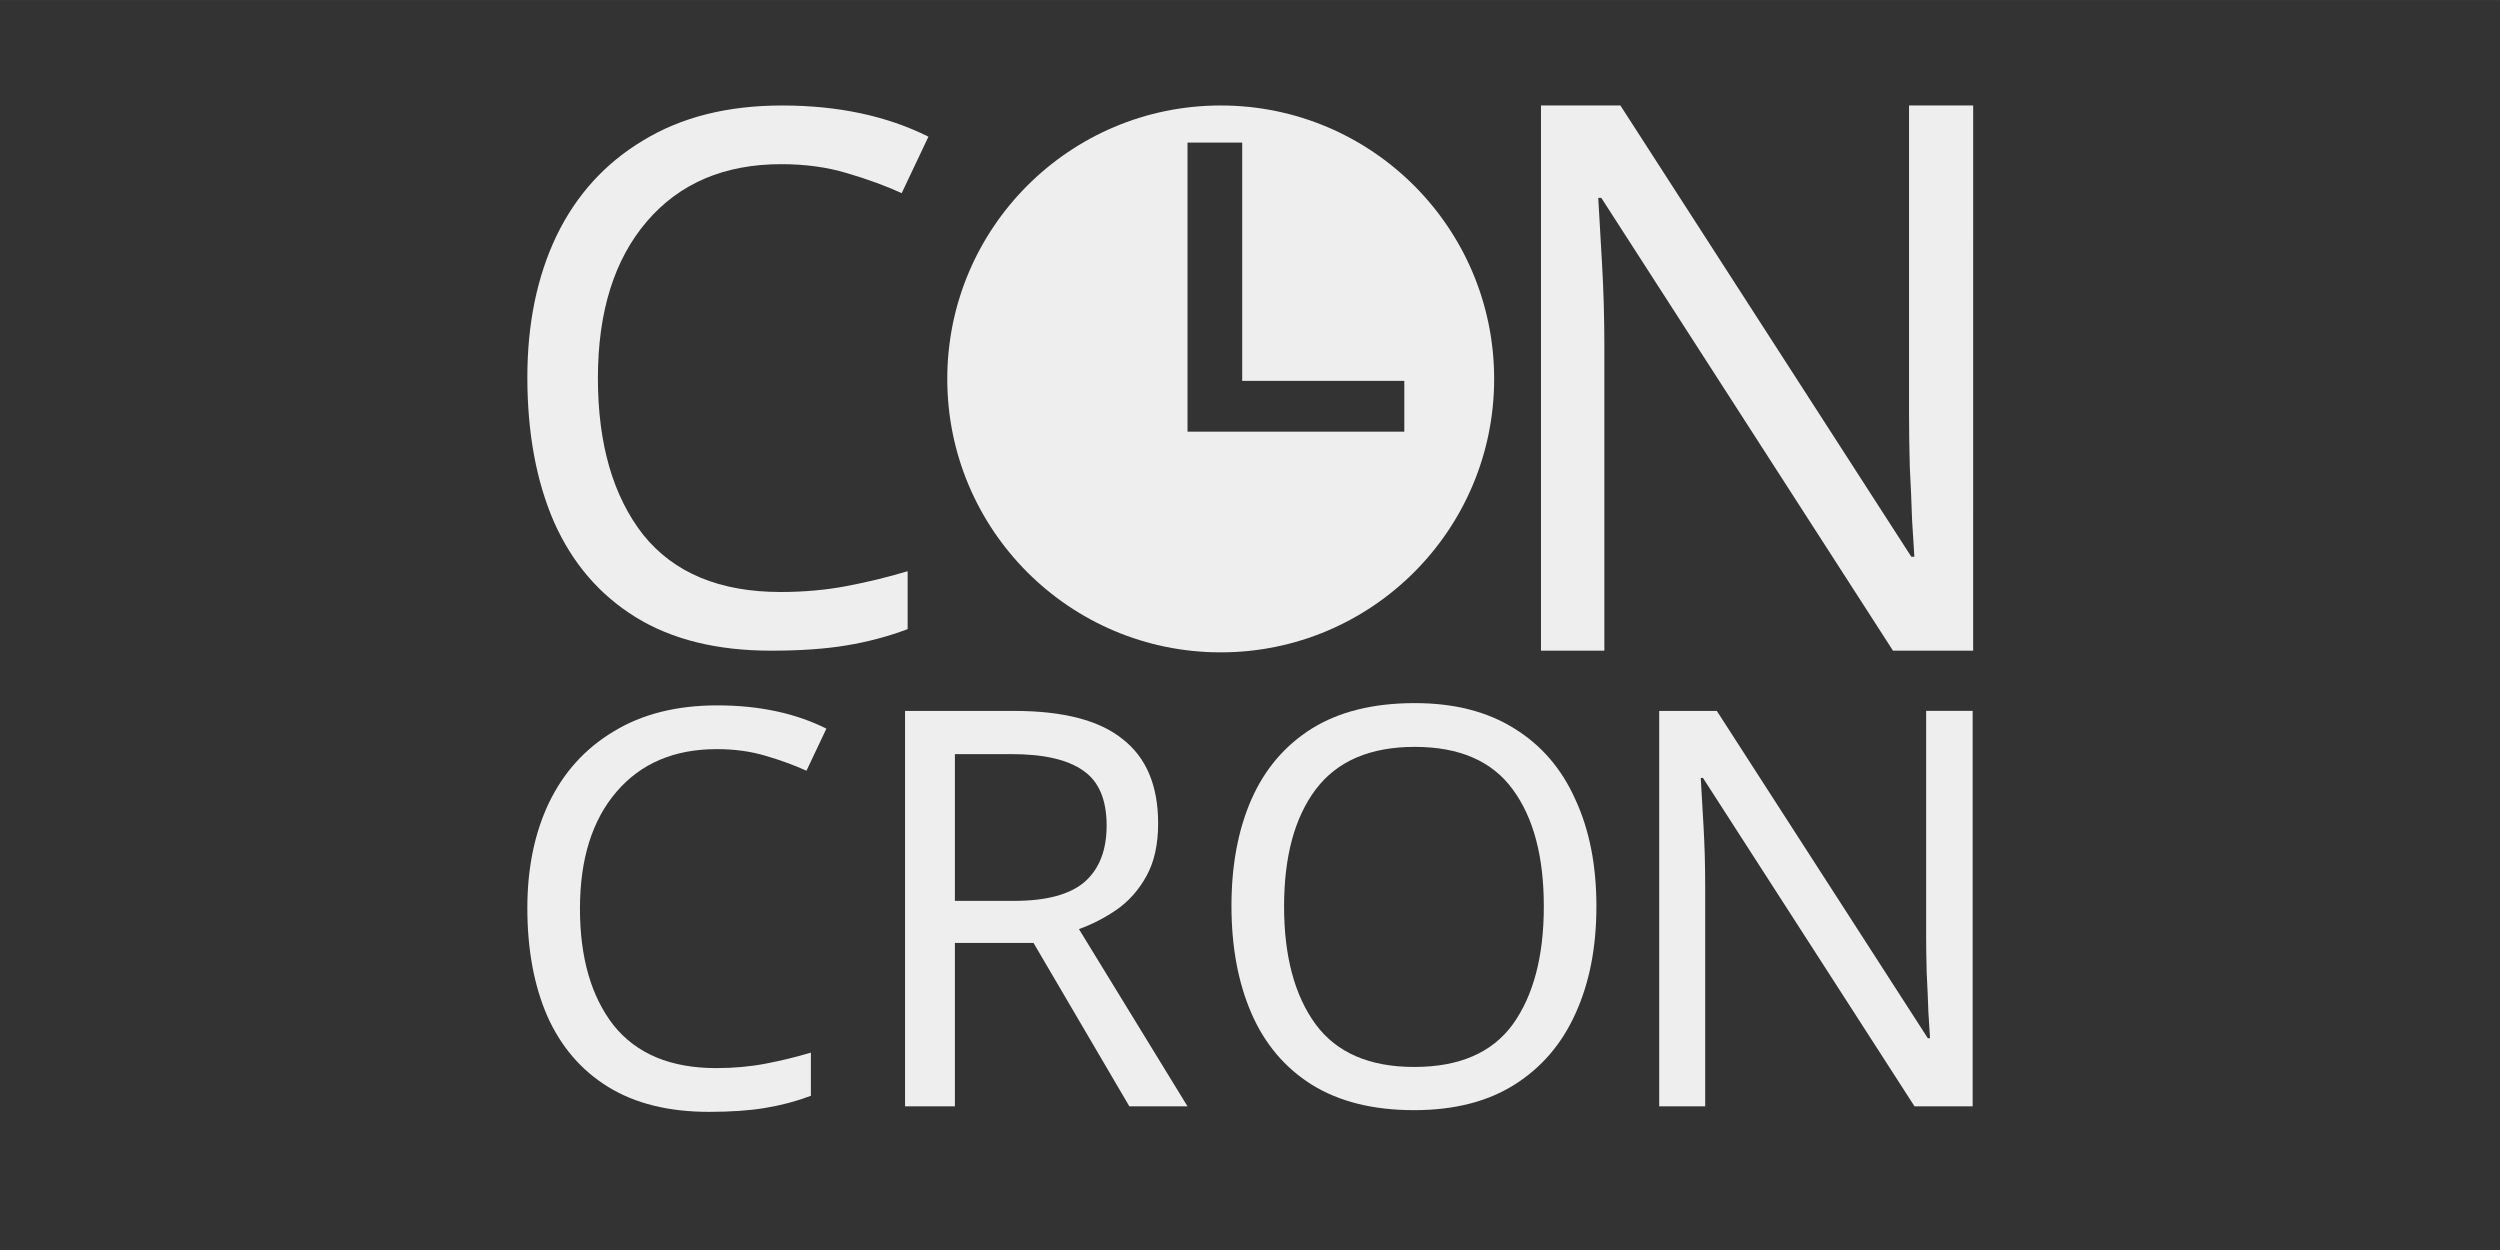
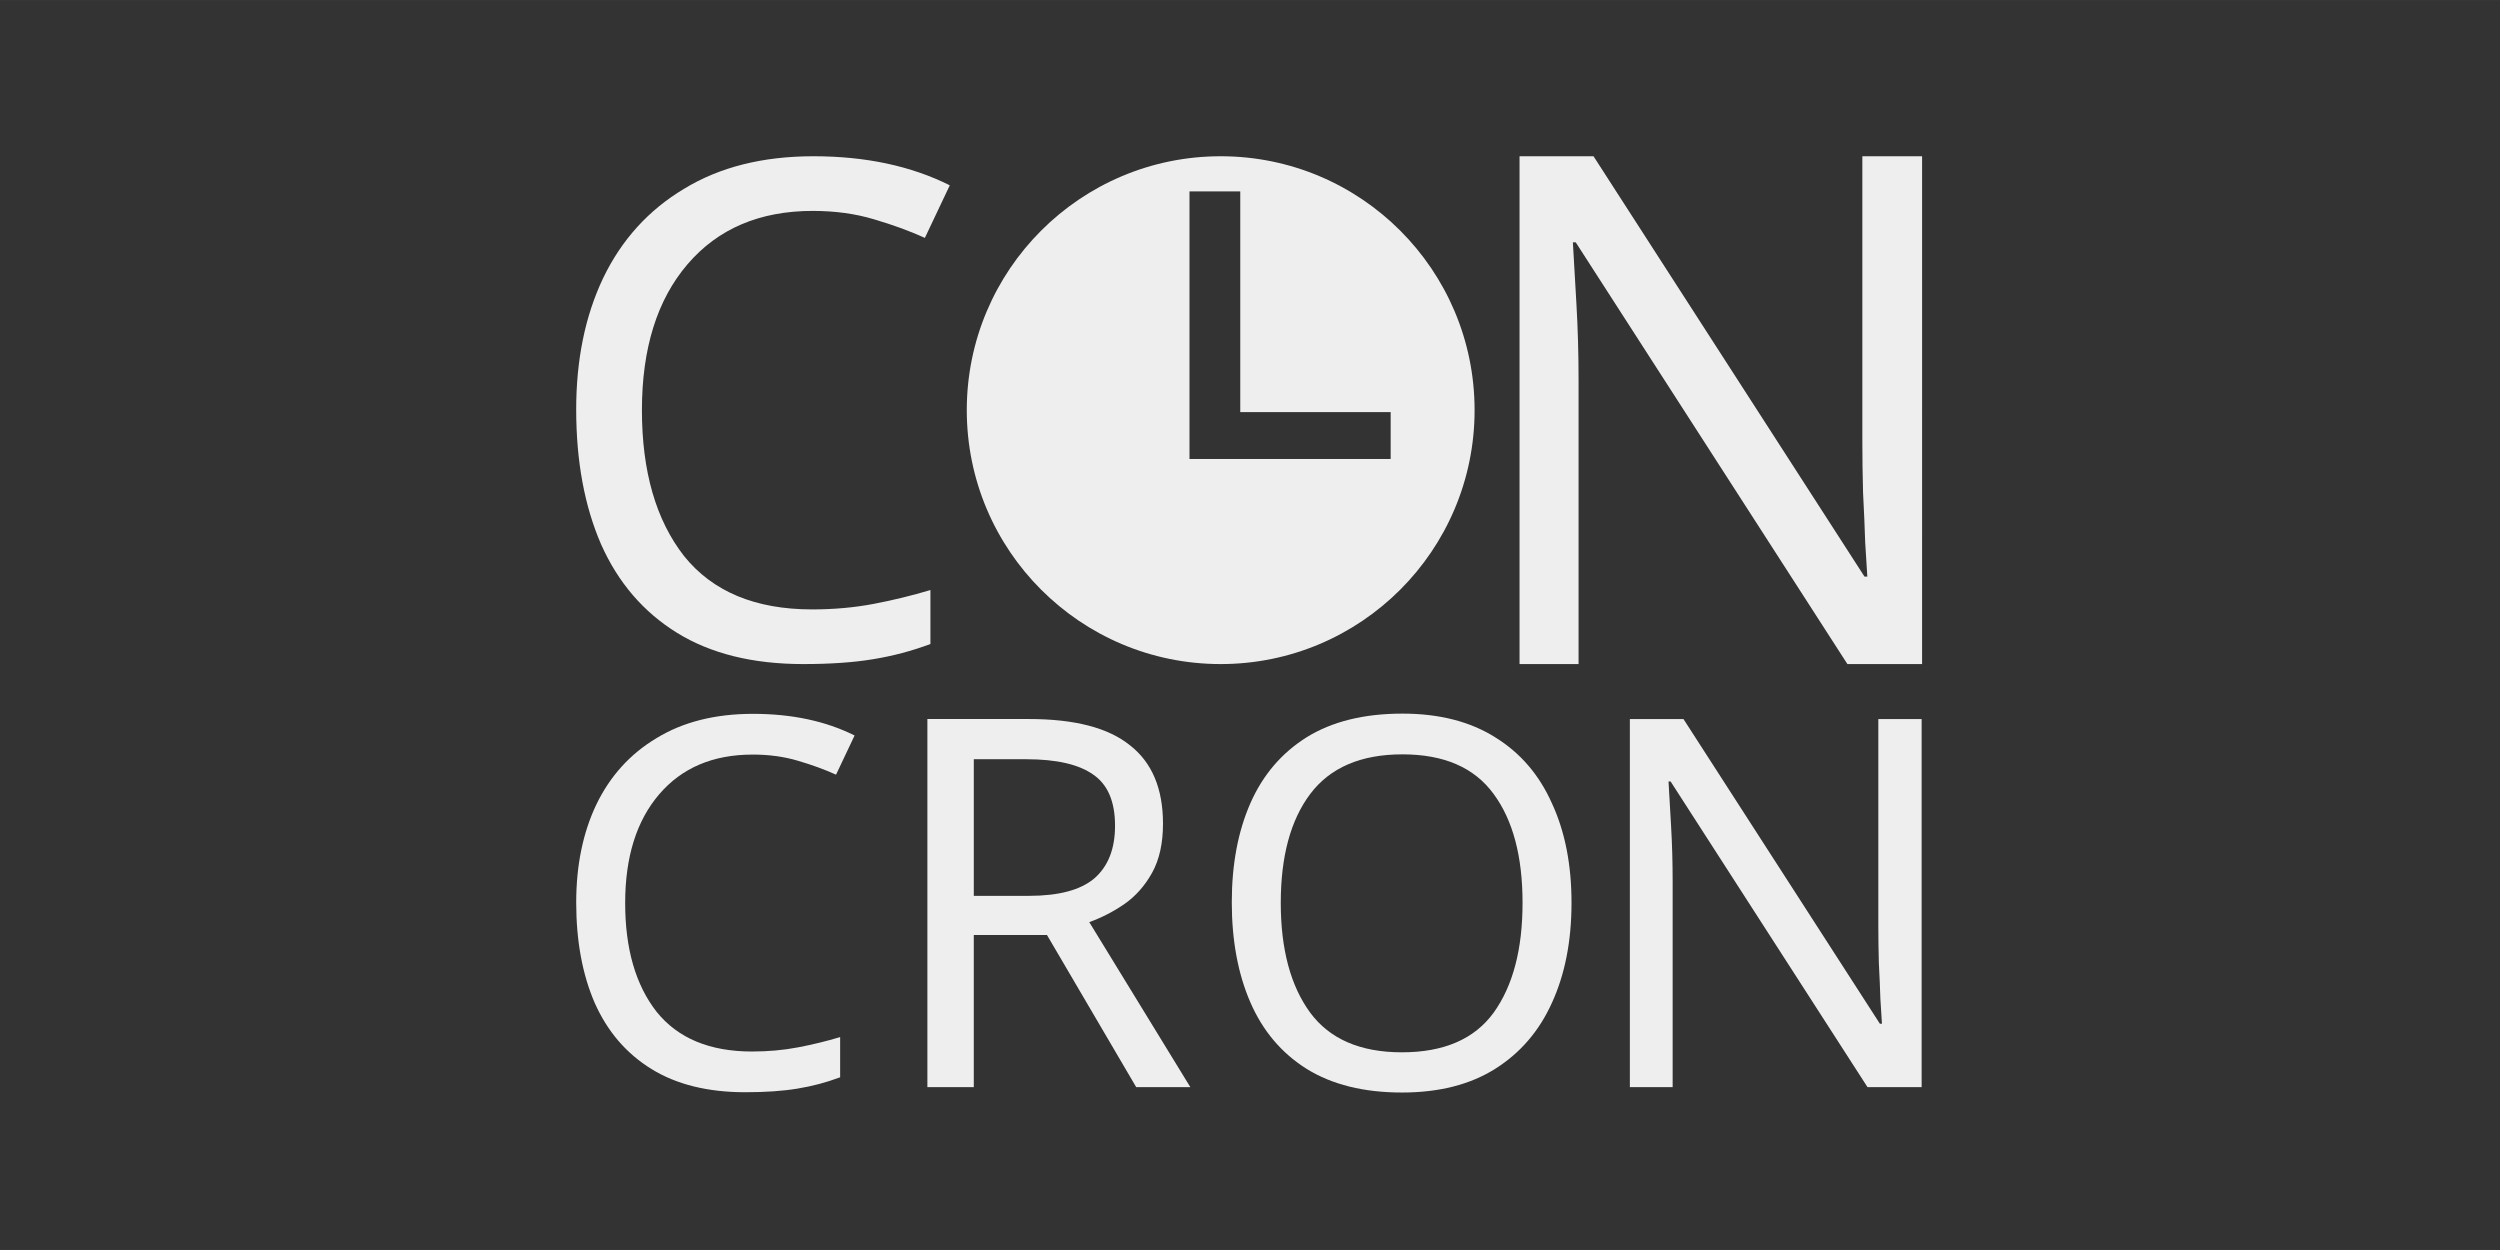
<svg xmlns="http://www.w3.org/2000/svg" width="1280" height="640" version="1.1" viewBox="0 0 338.67 169.33">
  <rect y="-4.0811e-15" width="338.67" height="169.33" fill="#333" stroke-width="4" />
-   <path d="m202.41 51.329a37.042 37.042 0 0 1-37.042 37.042 37.042 37.042 0 0 1-37.042-37.042 37.042 37.042 0 0 1 37.042-37.042 37.042 37.042 0 0 1 37.042 37.042z" fill="#eee" stroke-width="4" />
-   <path d="m190.24 58.473h-29.369v-39.158h7.408v32.279h21.96z" fill="#333" stroke-width=".265" />
-   <path d="m105.85 22.236q-11.571 0-18.212 7.748-6.641 7.748-6.641 21.231 0 13.382 6.138 21.231 6.238 7.748 18.615 7.748 4.729 0 8.955-0.805 4.226-0.805 8.251-2.012v7.848q-4.025 1.509-8.351 2.214-4.226 0.704-10.163 0.704-10.968 0-18.313-4.528-7.345-4.528-11.068-12.879-3.622-8.351-3.622-19.621 0-10.867 3.924-19.118 4.025-8.351 11.772-12.98 7.748-4.729 18.816-4.729 11.37 0 19.822 4.226l-3.622 7.647q-3.32-1.509-7.446-2.717-4.025-1.207-8.854-1.207z" fill="#eee" stroke-width="4" />
-   <path d="m267.3 88.142h-10.861l-39.513-61.339h-0.414q0.207 3.62 0.517 8.999t0.31 11.068v41.272h-8.585v-73.855h10.758l39.41 61.132h0.414q-0.103-1.655-0.31-4.965-0.103-3.31-0.31-7.241-0.103-3.931-0.103-7.241v-41.685h8.689z" fill="#eee" stroke-width="4" />
-   <g transform="matrix(1.1736 0 0 1.1736 -29.395 -30.515)" fill="#eee" stroke-width="3.408">
-     <path d="m107.78 112.47q-7.351 0-11.57 4.922-4.219 4.922-4.219 13.488 0 8.502 3.899 13.488 3.963 4.922 11.826 4.922 3.005 0 5.689-0.511 2.685-0.511 5.242-1.278v4.986q-2.557 0.959-5.306 1.406-2.685 0.447-6.456 0.447-6.968 0-11.634-2.877-4.667-2.877-7.032-8.182-2.301-5.306-2.301-12.465 0-6.904 2.493-12.146 2.557-5.306 7.479-8.246 4.922-3.004 11.954-3.004 7.223 0 12.593 2.685l-2.301 4.858q-2.11-0.959-4.73-1.726-2.557-0.767-5.625-0.767z" />
-     <path d="m142.11 108.06q8.502 0 12.529 3.26 4.091 3.196 4.091 9.716 0 3.644-1.342 6.073-1.342 2.429-3.452 3.899-2.046 1.406-4.347 2.237l12.529 20.456h-6.712l-11.059-18.858h-9.077v18.858h-5.753v-45.642zm-0.32 4.986h-6.52v16.94h6.84q5.561 0 8.118-2.173 2.557-2.237 2.557-6.52 0-4.475-2.685-6.329-2.685-1.918-8.31-1.918z" />
-     <path d="m209.32 130.62q0 7.096-2.429 12.401-2.365 5.242-7.032 8.182t-11.57 2.941q-7.096 0-11.826-2.941-4.667-2.941-6.968-8.246t-2.301-12.401q0-7.032 2.301-12.274 2.301-5.242 6.968-8.182 4.73-2.941 11.89-2.941 6.84 0 11.506 2.941 4.667 2.877 7.032 8.182 2.429 5.242 2.429 12.337zm-36.053 0q0 8.63 3.644 13.616 3.644 4.922 11.379 4.922 7.799 0 11.379-4.922 3.58-4.986 3.58-13.616 0-8.63-3.58-13.488-3.58-4.922-11.315-4.922t-11.442 4.922q-3.644 4.858-3.644 13.488z" />
-     <path d="m252.75 153.7h-6.712l-24.419-37.907h-0.256q0.128 2.237 0.32 5.561 0.192 3.324 0.192 6.84v25.506h-5.306v-45.642h6.648l24.355 37.779h0.256q-0.064-1.023-0.192-3.068-0.064-2.046-0.192-4.475-0.064-2.429-0.064-4.475v-25.762h5.37z" />
+   <path d="m199.76 55.561a34.396 34.396 0 0 1-34.396 34.396 34.396 34.396 0 0 1-34.396-34.396 34.396 34.396 0 0 1 34.396-34.396 34.396 34.396 0 0 1 34.396 34.396z" fill="#eee" stroke-width="4" />
+   <path d="m188.39 62.175h-27.252v-36.248h6.879v29.898h20.373z" fill="#333" stroke-width=".265" />
+   <g fill="#eee">
+     <path d="m110.11 28.568q-10.778 0-16.964 7.217-6.186 7.217-6.186 19.776 0 12.465 5.717 19.776 5.811 7.217 17.339 7.217 4.405 0 8.341-0.75 3.936-0.75 7.685-1.875v7.31q-3.749 1.406-7.779 2.062-3.936 0.656-9.466 0.656-10.216 0-17.058-4.218-6.842-4.218-10.309-11.996-3.374-7.779-3.374-18.276 0-10.122 3.655-17.807 3.749-7.779 10.965-12.09 7.217-4.405 17.526-4.405 10.591 0 18.463 3.936l-3.374 7.123q-3.093-1.406-6.935-2.53-3.749-1.125-8.248-1.125z" stroke-width="4" />
+     <path d="m260.38 89.957h-10.116l-36.804-57.134h-0.385q0.193 3.372 0.482 8.382 0.289 5.01 0.289 10.309v38.443h-7.997v-68.792h10.021l36.708 56.941h0.385q-0.096-1.542-0.289-4.625-0.096-3.083-0.289-6.744-0.096-3.661-0.096-6.744v-38.828h8.093z" stroke-width="4" />
+     <g stroke-width="4">
+       <path d="m101.94 102.22q-8.031 0-12.64 5.377-4.609 5.377-4.609 14.735 0 9.288 4.26 14.735 4.33 5.377 12.92 5.377 3.282 0 6.215-0.559t5.727-1.397v5.447q-2.793 1.048-5.796 1.536-2.933 0.489-7.053 0.489-7.612 0-12.71-3.143-5.098-3.143-7.682-8.939-2.514-5.796-2.514-13.618 0-7.542 2.724-13.269 2.793-5.796 8.171-9.009 5.377-3.282 13.059-3.282 7.891 0 13.758 2.933l-2.514 5.308q-2.305-1.048-5.168-1.886-2.793-0.838-6.146-0.838z" />
+       <path d="m139.39 97.402q9.288 0 13.688 3.562 4.47 3.492 4.47 10.615 0 3.981-1.467 6.634-1.466 2.654-3.771 4.26-2.235 1.536-4.749 2.444l13.688 22.348h-7.333l-12.082-20.602h-9.917v20.602h-6.285v-49.863zm-0.349 5.447h-7.123v18.507h7.472q6.076 0 8.869-2.374 2.793-2.444 2.793-7.123 0-4.888-2.933-6.914-2.933-2.095-9.079-2.095z" />
+       <path d="m212.89 122.3q0 7.752-2.654 13.548-2.584 5.727-7.682 8.939-5.098 3.212-12.64 3.212-7.752 0-12.92-3.212-5.098-3.212-7.612-9.009-2.514-5.796-2.514-13.548 0-7.682 2.514-13.409 2.514-5.727 7.612-8.939 5.168-3.212 12.99-3.212 7.472 0 12.57 3.212 5.098 3.143 7.682 8.939 2.654 5.727 2.654 13.478zm-39.387 0q0 9.428 3.981 14.875 3.981 5.377 12.431 5.377 8.52 0 12.431-5.377 3.911-5.447 3.911-14.875 0-9.428-3.911-14.735-3.911-5.377-12.361-5.377-8.451 0-12.5 5.377-3.981 5.308-3.981 14.735z" />
+       <path d="m260.32 147.27h-7.333l-26.677-41.413h-0.279q0.14 2.444 0.349 6.076 0.21 3.631 0.21 7.472v27.865h-5.796v-49.863h7.263l26.607 41.273h0.279q-0.07-1.117-0.21-3.352-0.07-2.235-0.209-4.888-0.07-2.654-0.07-4.888v-28.144h5.866z" />
+     </g>
  </g>
</svg>
